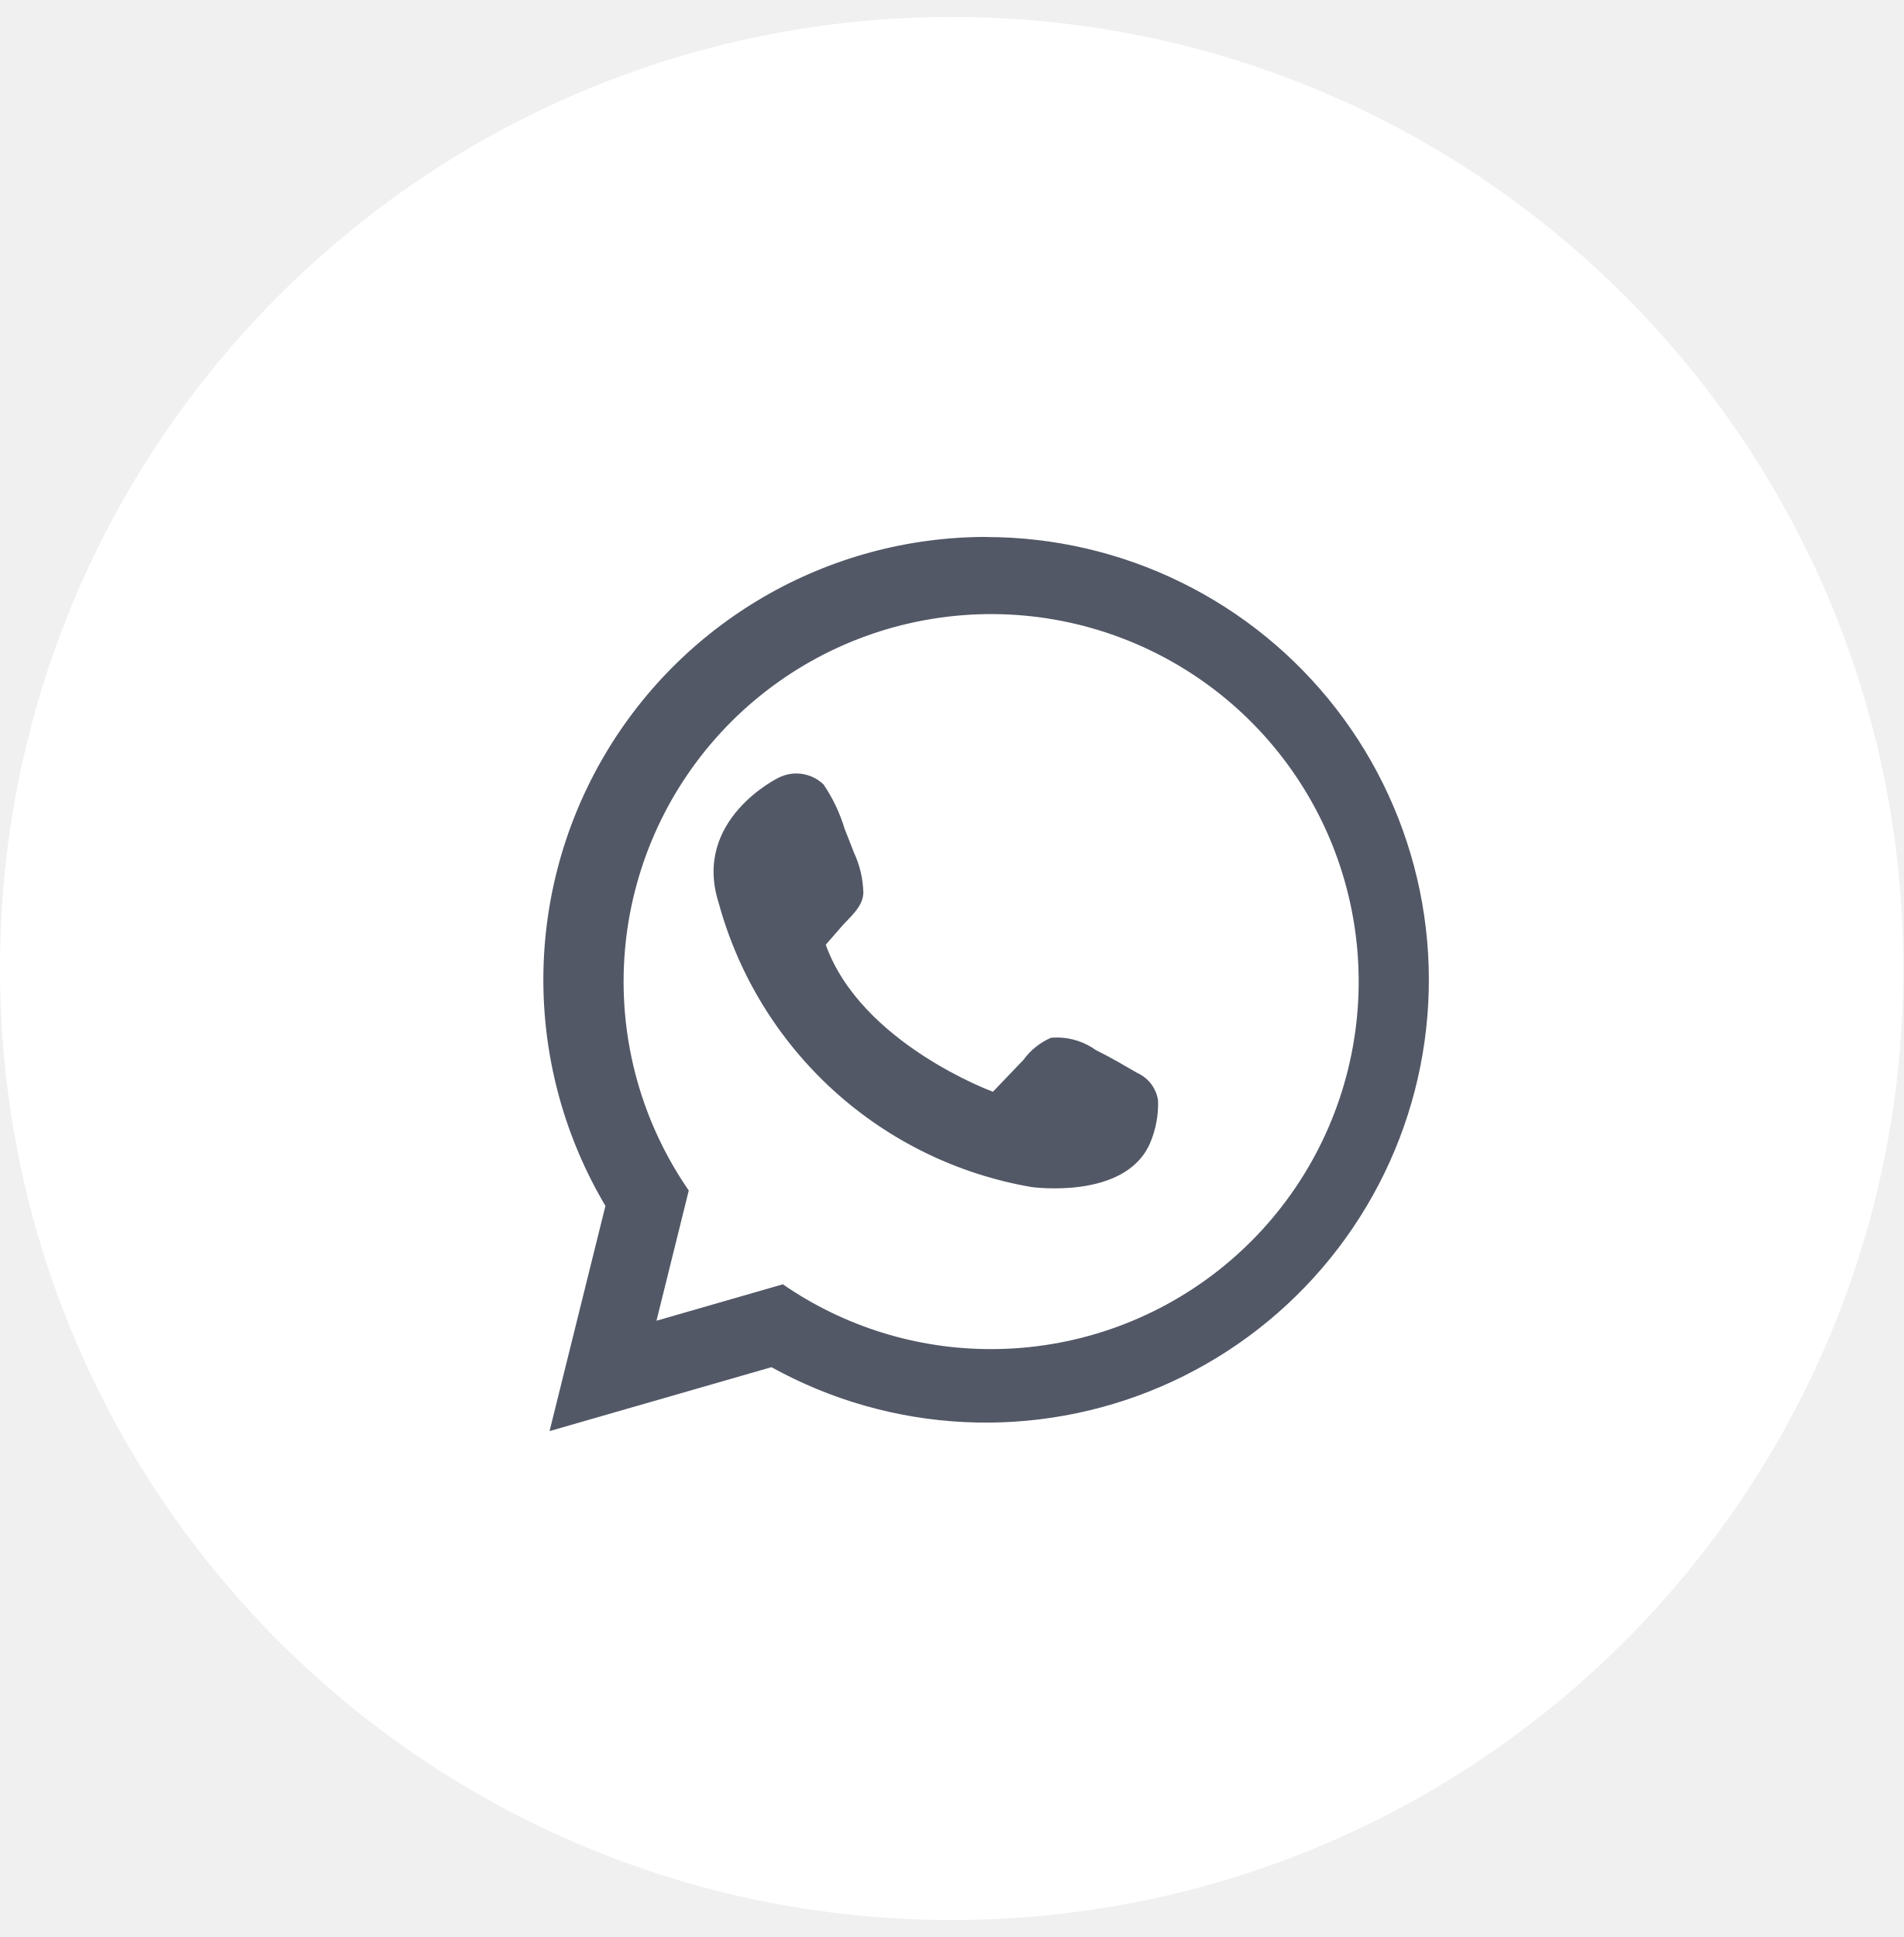
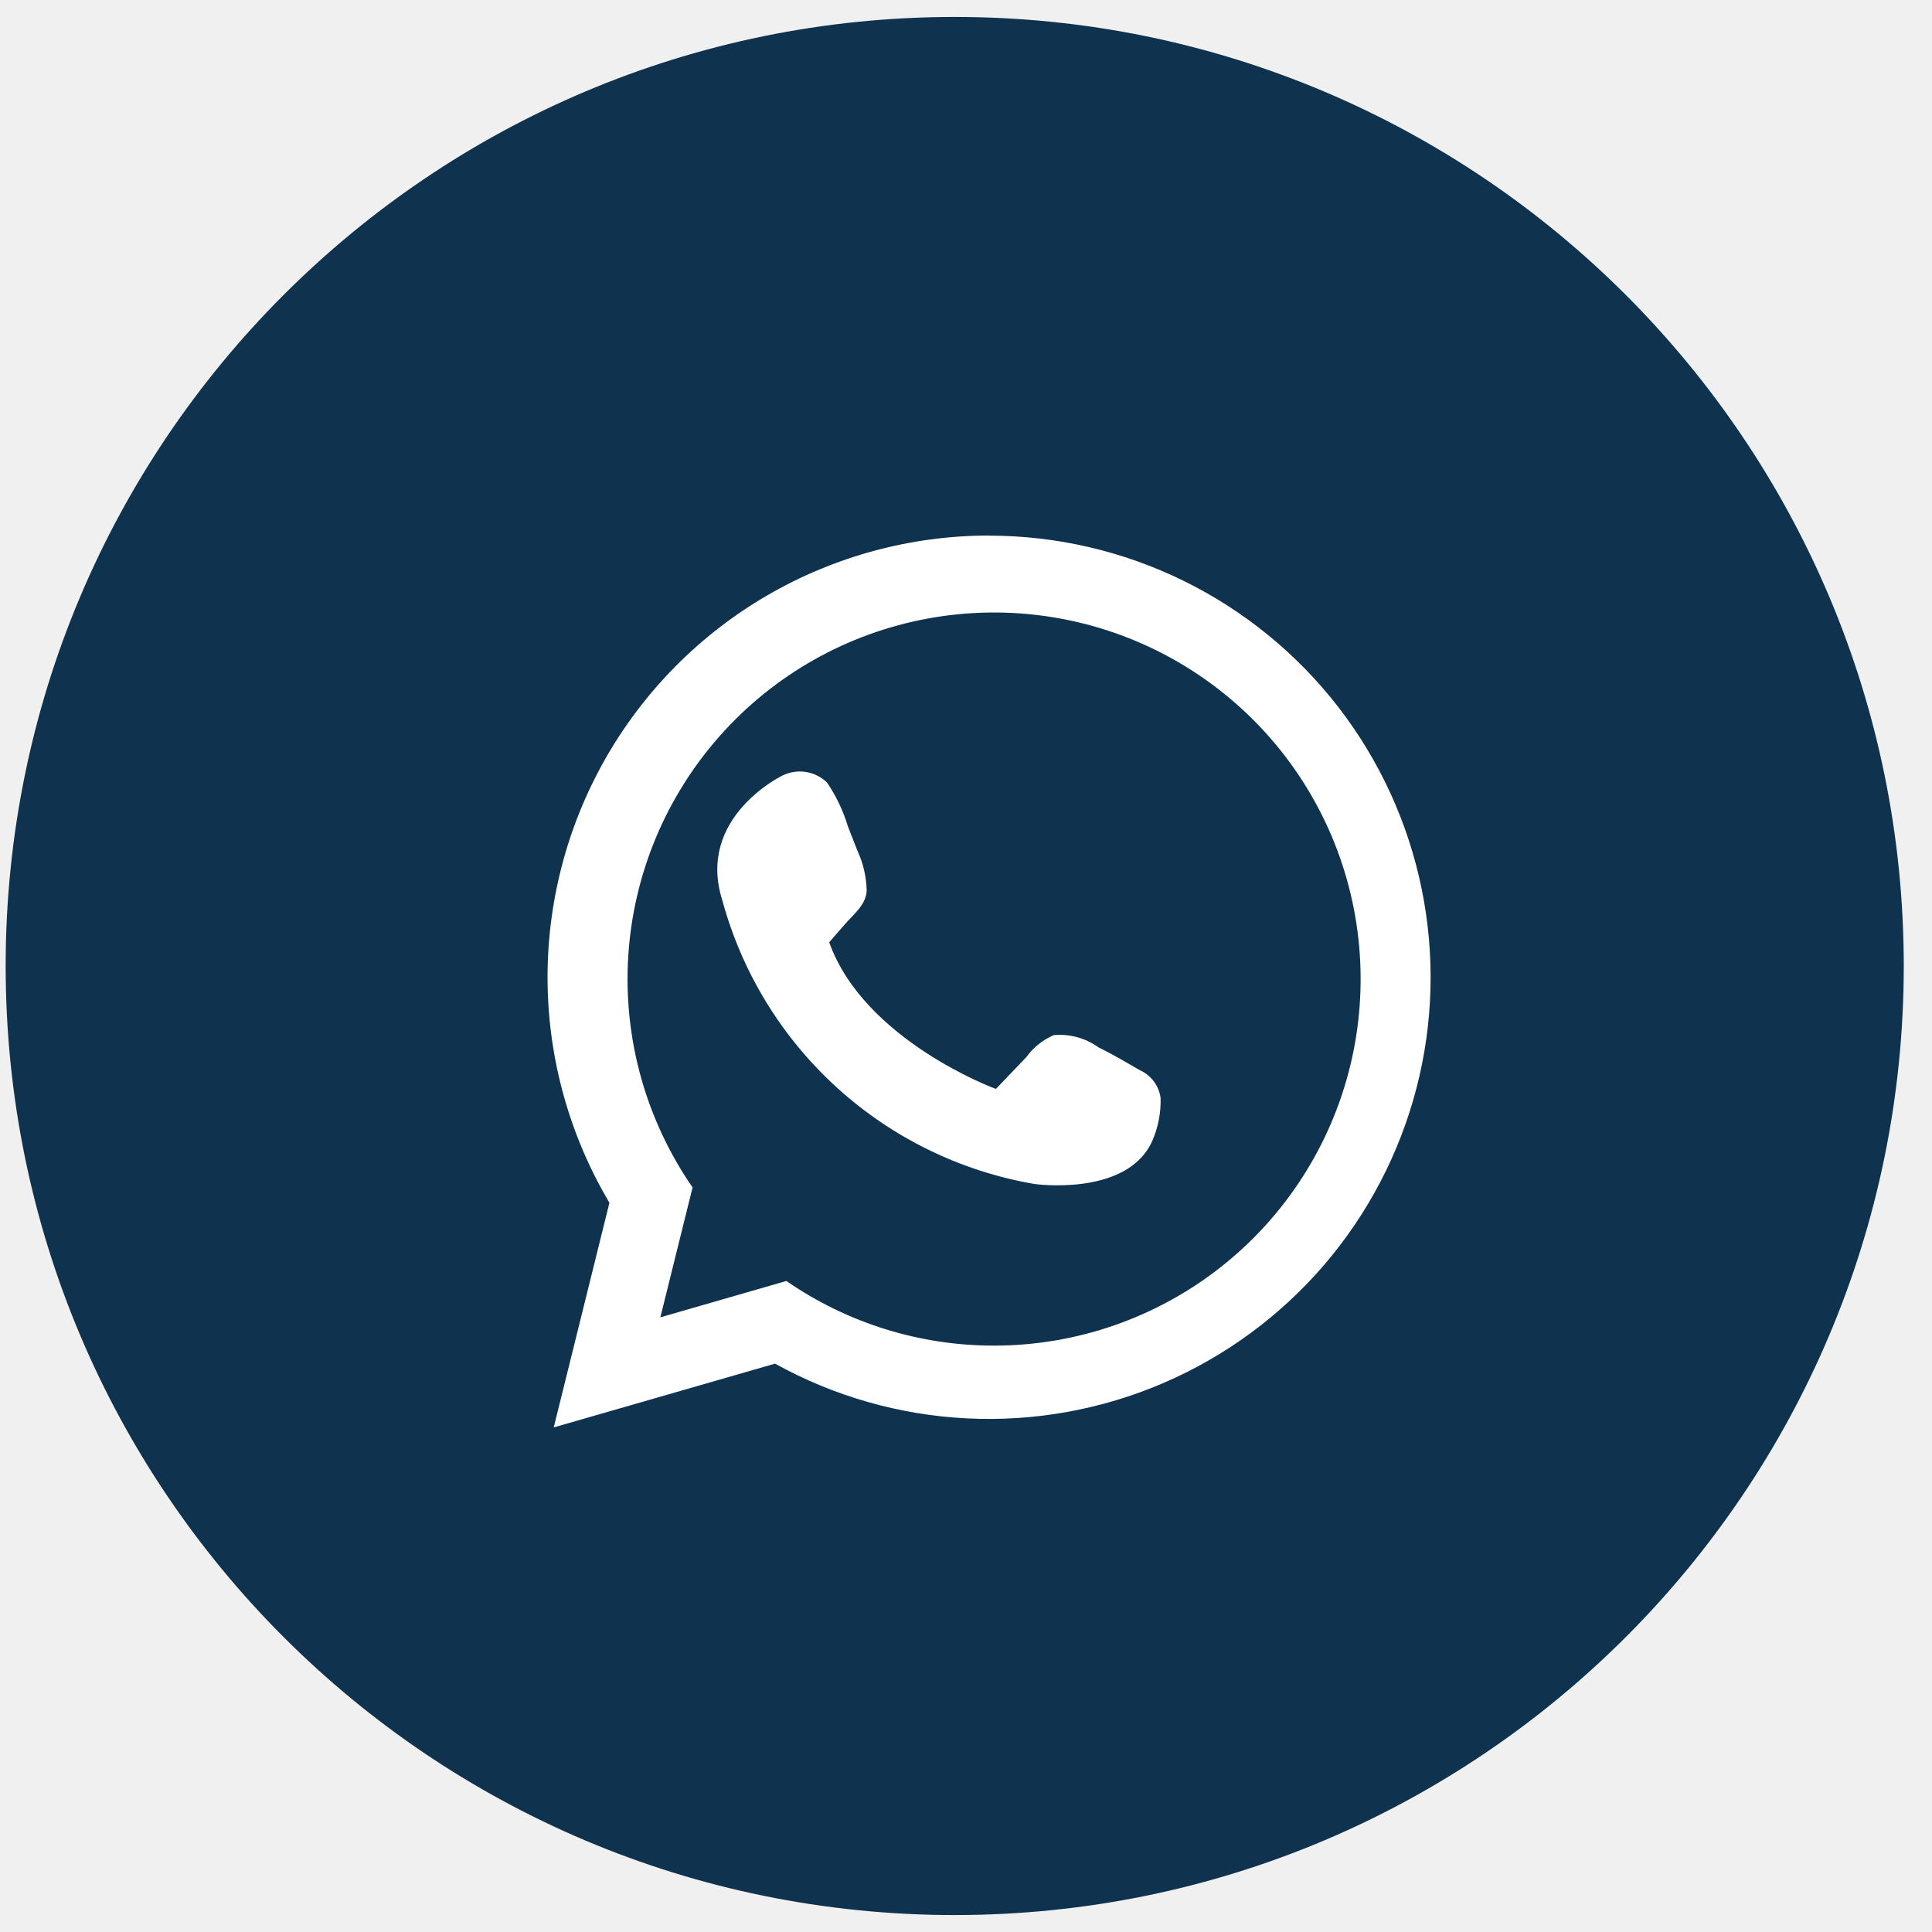
- <svg xmlns="http://www.w3.org/2000/svg" width="56" height="57" viewBox="0 0 56 57" fill="none">
-   <path d="M28 56.5C43.464 56.5 56 43.964 56 28.5C56 13.036 43.464 0.5 28 0.5C12.536 0.5 0 13.036 0 28.5C0 43.964 12.536 56.5 28 56.5Z" fill="white" />
-   <path d="M29.013 15.8C26.712 15.801 24.453 16.411 22.465 17.568C20.476 18.725 18.829 20.388 17.692 22.387C16.554 24.387 15.966 26.652 15.987 28.953C16.009 31.253 16.639 33.507 17.813 35.485L16.169 42.113L22.698 40.232C24.438 41.195 26.375 41.748 28.361 41.847C30.347 41.946 32.33 41.589 34.157 40.803C35.984 40.018 37.607 38.825 38.901 37.315C40.196 35.805 41.128 34.02 41.626 32.094C42.123 30.169 42.174 28.155 41.773 26.207C41.372 24.259 40.531 22.429 39.313 20.856C38.096 19.284 36.535 18.011 34.749 17.135C32.964 16.259 31.002 15.803 29.013 15.803V15.8ZM29.16 39.7C26.971 39.703 24.834 39.037 23.033 37.793L19.315 38.865L20.265 35.033C18.89 33.044 18.222 30.651 18.367 28.237C18.512 25.823 19.461 23.528 21.064 21.717C22.667 19.907 24.83 18.685 27.209 18.249C29.587 17.812 32.043 18.185 34.185 19.309C36.326 20.432 38.029 22.241 39.022 24.445C40.015 26.651 40.24 29.125 39.661 31.473C39.083 33.82 37.734 35.907 35.83 37.398C33.927 38.889 31.578 39.7 29.16 39.7Z" fill="#535867" />
-   <path d="M24.296 27.8L24.749 27.279C25.003 26.984 25.383 26.7 25.402 26.279C25.393 25.869 25.3 25.466 25.127 25.094C25.035 24.857 24.94 24.62 24.848 24.381C24.709 23.921 24.502 23.485 24.232 23.087C24.061 22.921 23.842 22.812 23.606 22.775C23.37 22.738 23.128 22.776 22.914 22.882C22.914 22.882 20.358 24.111 21.145 26.57C21.724 28.694 22.897 30.609 24.526 32.09C26.155 33.571 28.173 34.556 30.343 34.93C30.343 34.93 33.095 35.324 33.832 33.651C34.004 33.254 34.086 32.823 34.073 32.39C34.049 32.214 33.98 32.047 33.874 31.905C33.768 31.762 33.627 31.649 33.465 31.576C33.065 31.345 32.702 31.128 32.241 30.9C31.859 30.626 31.391 30.497 30.922 30.539C30.6 30.678 30.321 30.901 30.115 31.185C29.815 31.501 29.515 31.812 29.215 32.126C29.212 32.13 25.327 30.699 24.296 27.8Z" fill="#535867" />
+ <svg xmlns="http://www.w3.org/2000/svg" width="57" height="57" viewBox="0 0 57 57" fill="none">
+   <path d="M28.167 56.5C43.631 56.5 56.167 43.964 56.167 28.5C56.167 13.036 43.631 0.5 28.167 0.5C12.703 0.5 0.167 13.036 0.167 28.5C0.167 43.964 12.703 56.5 28.167 56.5Z" fill="#0F324F" />
+   <path d="M29.18 15.8C26.88 15.801 24.621 16.411 22.632 17.568C20.644 18.725 18.997 20.388 17.859 22.387C16.722 24.387 16.134 26.652 16.155 28.952C16.176 31.253 16.806 33.507 17.98 35.485L16.337 42.113L22.866 40.232C24.605 41.195 26.542 41.748 28.529 41.847C30.515 41.946 32.497 41.589 34.324 40.803C36.151 40.018 37.774 38.825 39.069 37.315C40.363 35.805 41.295 34.019 41.793 32.094C42.291 30.169 42.341 28.155 41.94 26.207C41.539 24.259 40.698 22.429 39.481 20.856C38.263 19.284 36.702 18.011 34.917 17.135C33.131 16.259 31.169 15.803 29.18 15.803V15.8ZM29.328 39.7C27.139 39.702 25.001 39.037 23.201 37.793L19.483 38.865L20.433 35.033C19.058 33.044 18.389 30.651 18.534 28.237C18.679 25.823 19.629 23.528 21.232 21.717C22.834 19.906 24.998 18.685 27.376 18.248C29.755 17.812 32.211 18.185 34.352 19.308C36.494 20.432 38.197 22.24 39.19 24.445C40.182 26.65 40.407 29.124 39.829 31.472C39.25 33.82 37.901 35.906 35.998 37.398C34.094 38.889 31.746 39.7 29.328 39.7Z" fill="white" />
+   <path d="M24.464 27.8L24.917 27.279C25.171 26.984 25.551 26.7 25.57 26.279C25.561 25.869 25.467 25.466 25.295 25.094C25.203 24.857 25.108 24.62 25.016 24.381C24.877 23.921 24.669 23.485 24.4 23.087C24.228 22.921 24.009 22.812 23.773 22.775C23.537 22.738 23.296 22.776 23.082 22.882C23.082 22.882 20.526 24.111 21.313 26.57C21.891 28.694 23.064 30.609 24.694 32.09C26.323 33.571 28.341 34.556 30.511 34.93C30.511 34.93 33.263 35.324 34 33.651C34.172 33.253 34.254 32.823 34.241 32.39C34.216 32.214 34.148 32.047 34.042 31.904C33.935 31.762 33.794 31.649 33.633 31.576C33.233 31.345 32.87 31.128 32.409 30.9C32.026 30.626 31.558 30.497 31.09 30.539C30.767 30.678 30.488 30.901 30.283 31.185C29.983 31.501 29.683 31.812 29.383 32.126C29.38 32.13 25.495 30.699 24.464 27.8Z" fill="white" />
</svg>
